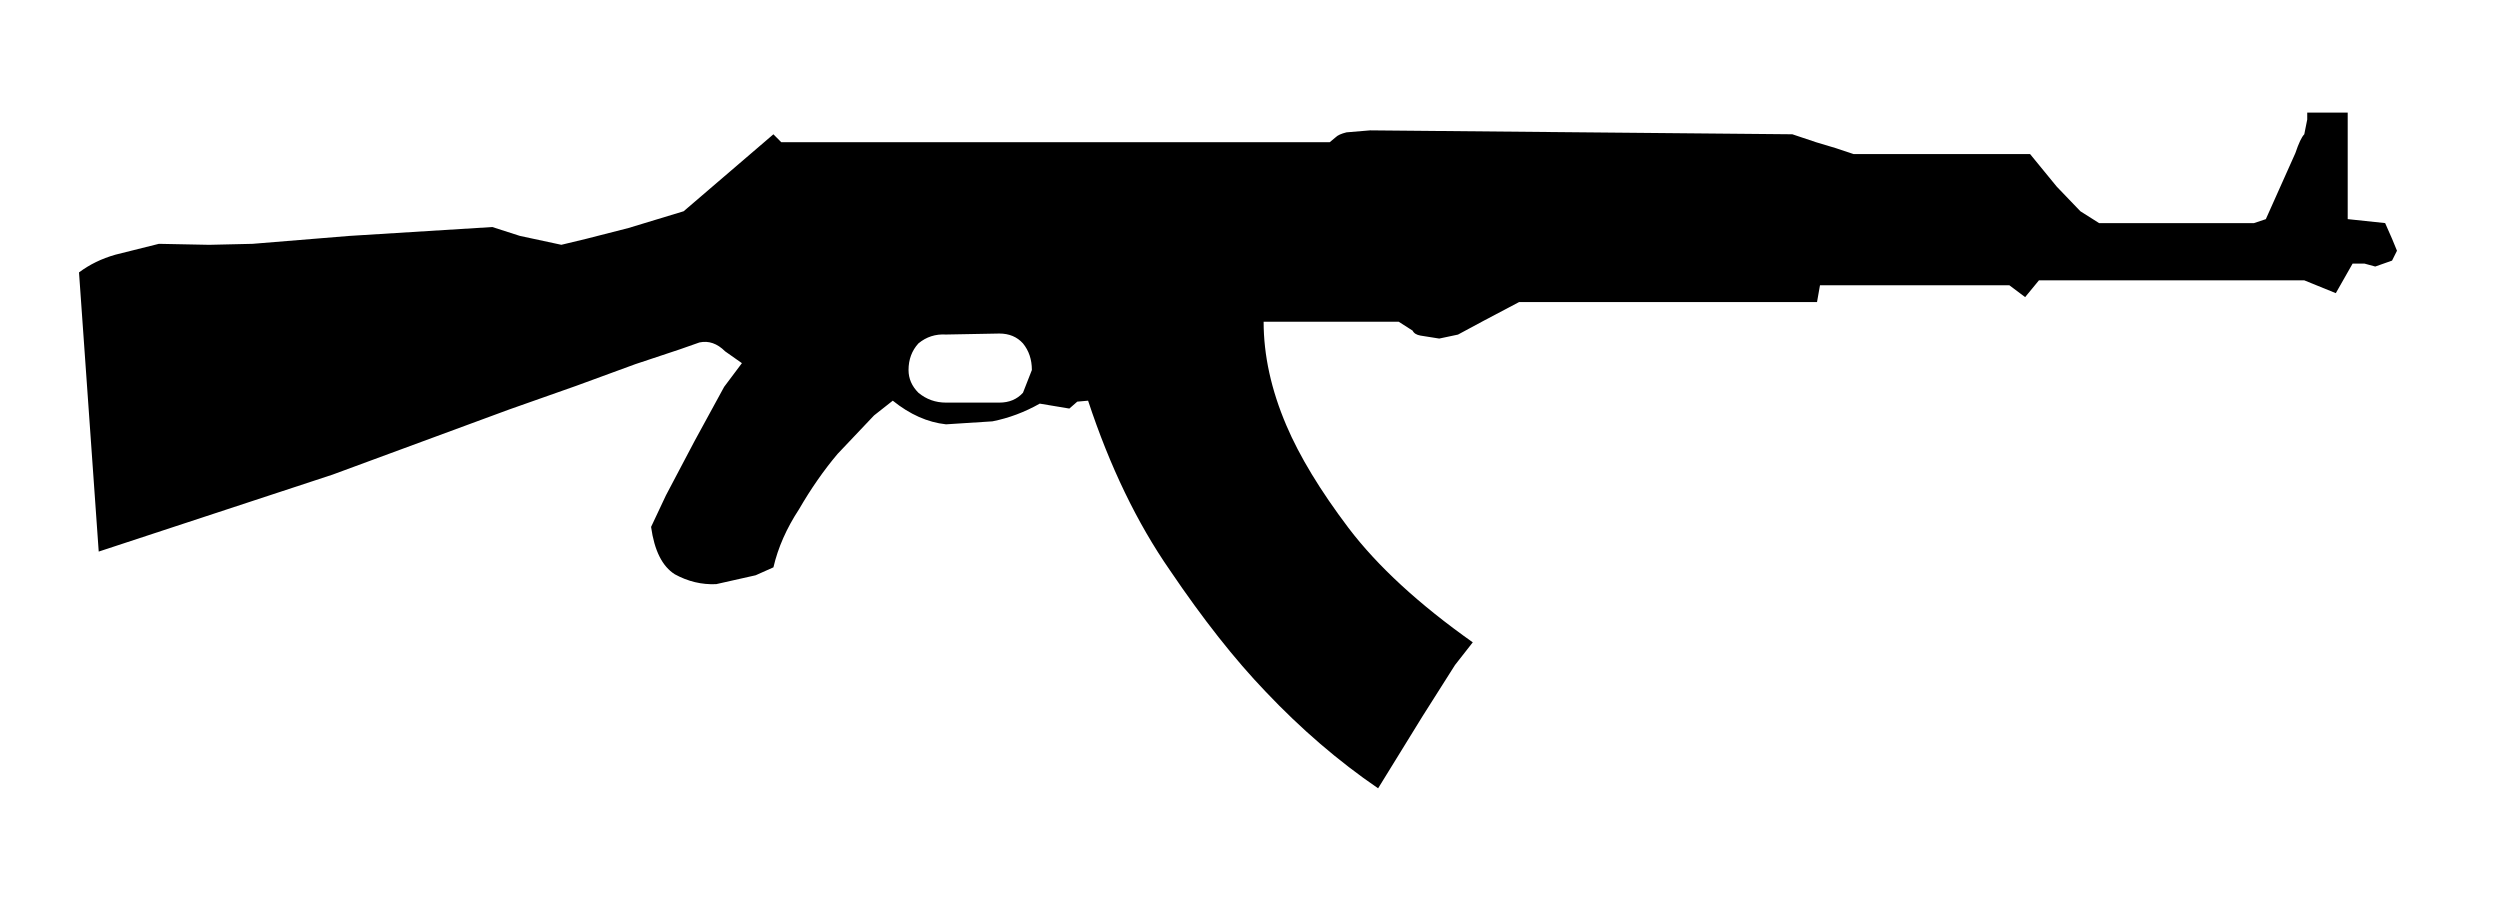
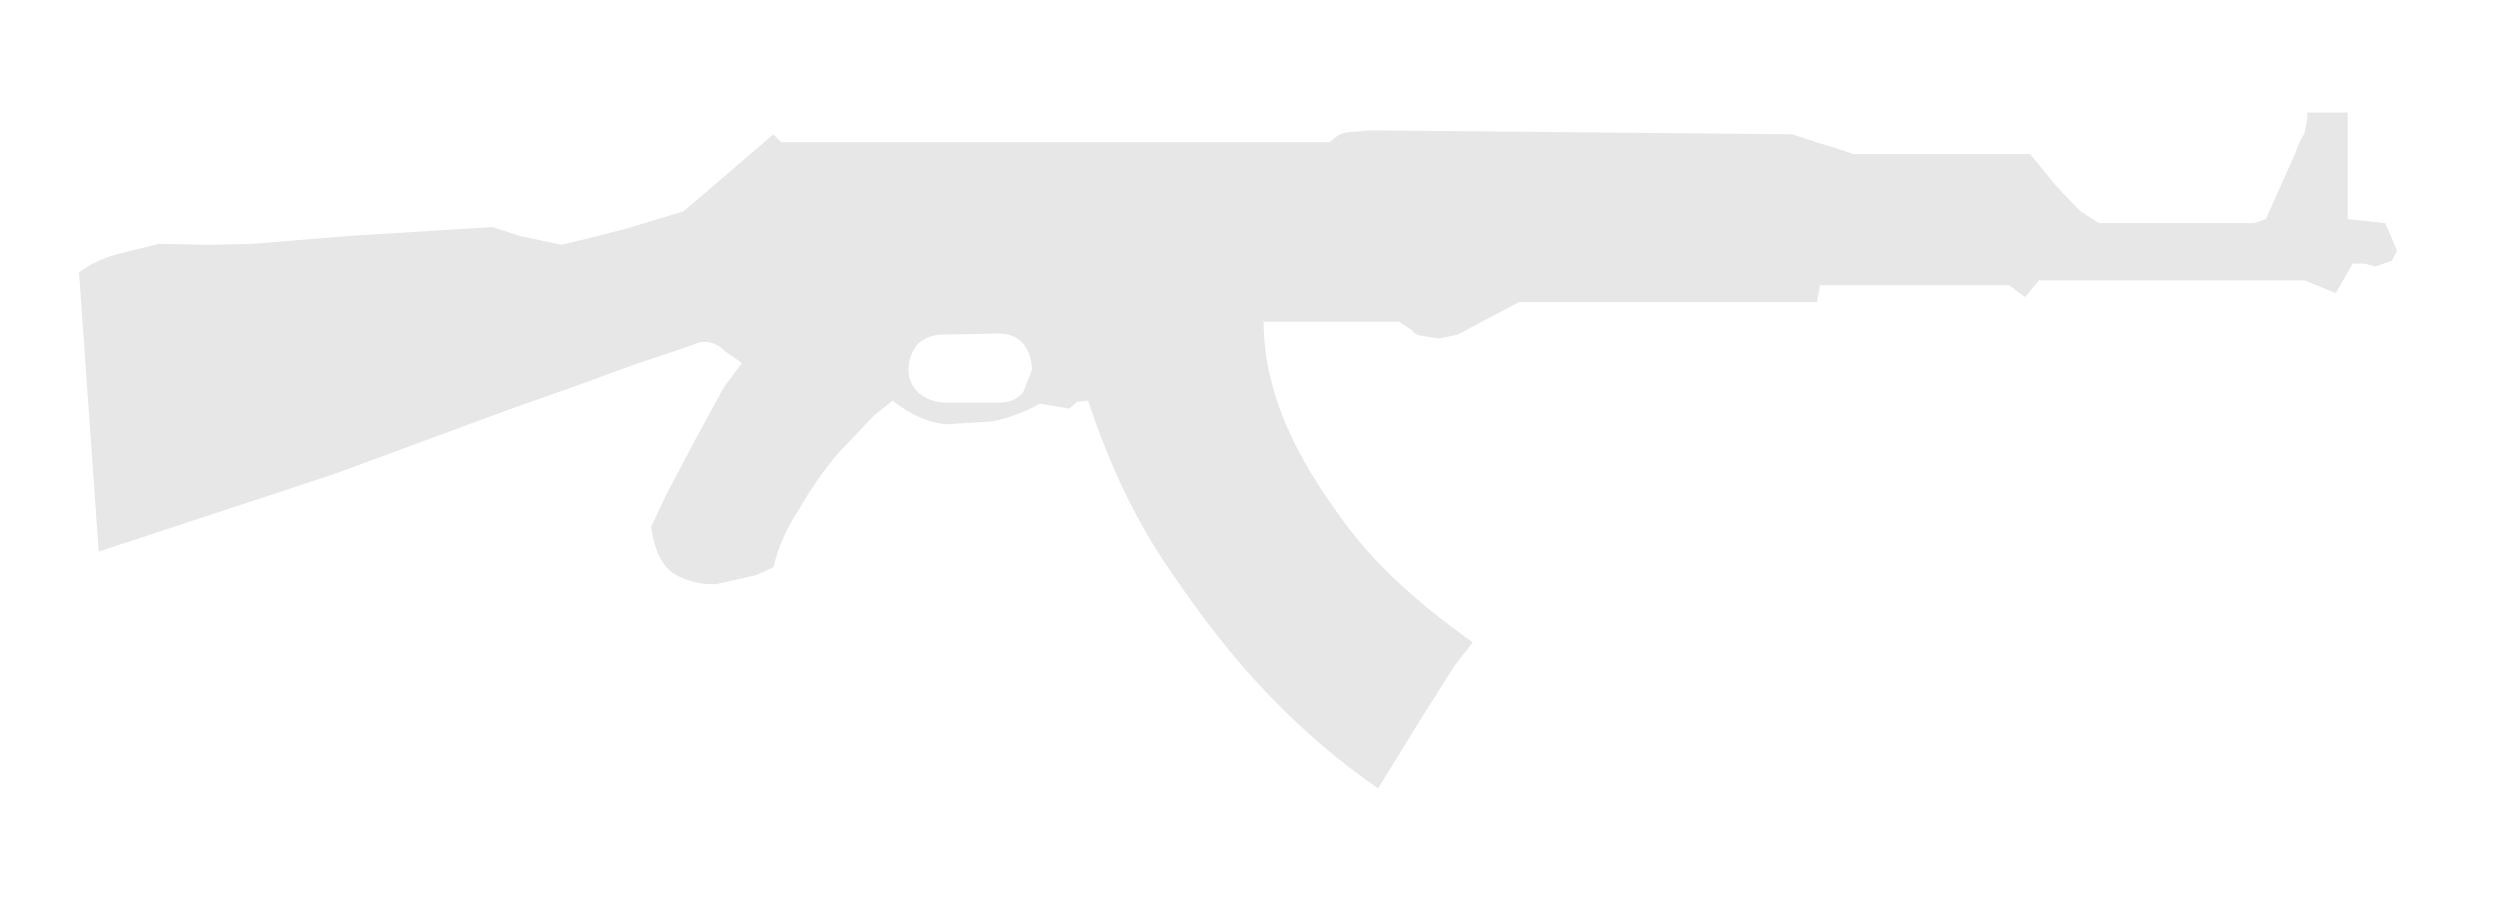
<svg xmlns="http://www.w3.org/2000/svg" version="1.1" x="0px" y="0px" width="111px" height="40px" viewBox="0.492 0 111 40" enable-background="new 0.492 0 111 40" xml:space="preserve">
  <defs>
</defs>
-   <path d="M106.701,10.606l-0.309-0.701l-1.662-0.176V5h-1.797v0.307l-0.131,0.656c-0.117,0.117-0.248,0.396-0.395,0.833l-0.568,1.27  l-0.744,1.664l-0.527,0.176h-6.875L92.861,9.38l-1.051-1.095L90.627,6.84h-7.838L82,6.577l-0.877-0.263l-1.051-0.352L61.328,5.788  l-1.051,0.088c-0.234,0.058-0.395,0.131-0.482,0.219l-0.264,0.22h-24.35l-0.35-0.352L30.846,9.38l-2.451,0.744l-1.885,0.482  l-1.094,0.263l-1.84-0.395L22.35,10.08L16,10.475l-4.293,0.351l-1.926,0.044l-2.234-0.044l-1.926,0.481  C5.006,11.481,4.467,11.745,4,12.095l0.875,12.395l10.381-3.416l7.838-2.891l2.979-1.051l2.629-0.964l1.971-0.656l0.875-0.307  c0.408-0.088,0.789,0.044,1.139,0.394l0.746,0.525l-0.789,1.052l-1.314,2.408l-1.27,2.409L29.4,23.395  c0.146,1.051,0.498,1.752,1.053,2.103c0.584,0.32,1.197,0.467,1.838,0.438l1.752-0.394l0.789-0.352  c0.203-0.876,0.584-1.736,1.139-2.583c0.525-0.905,1.094-1.724,1.709-2.453l1.619-1.708l0.832-0.656  c0.76,0.612,1.549,0.963,2.365,1.05l2.059-0.132c0.73-0.145,1.43-0.407,2.102-0.787l1.314,0.219l0.352-0.307l0.48-0.043  c0.963,2.919,2.176,5.43,3.635,7.532c1.461,2.16,2.875,3.956,4.248,5.387c1.576,1.665,3.242,3.095,4.994,4.292l1.971-3.197  l1.443-2.277l0.789-1.007c-2.395-1.693-4.232-3.387-5.518-5.08c-1.256-1.664-2.176-3.183-2.76-4.556  c-0.672-1.576-1.008-3.109-1.008-4.598h6l0.615,0.394c0.057,0.117,0.174,0.19,0.35,0.22l0.832,0.132l0.832-0.176l1.139-0.613  l1.576-0.832h13.227l0.131-0.744h8.41l0.699,0.525l0.613-0.745h11.781l1.4,0.569l0.746-1.313h0.525l0.48,0.131l0.746-0.263  l0.219-0.438L106.701,10.606z M45.912,17.438c-0.264,0.292-0.613,0.438-1.051,0.438h-2.365c-0.467,0-0.875-0.146-1.227-0.438  c-0.291-0.292-0.438-0.628-0.438-1.008c0-0.467,0.146-0.861,0.438-1.182c0.352-0.292,0.76-0.424,1.227-0.395l2.365-0.044  c0.438,0,0.787,0.146,1.051,0.438c0.262,0.32,0.395,0.715,0.395,1.182L45.912,17.438z" />
+   <path fill="#E7E7E7" d="M106.701,10.606l-0.309-0.701l-1.662-0.176V5h-1.797v0.307l-0.131,0.656c-0.117,0.117-0.248,0.396-0.395,0.833l-0.568,1.27  l-0.744,1.664l-0.527,0.176h-6.875L92.861,9.38l-1.051-1.095L90.627,6.84h-7.838L82,6.577l-0.877-0.263l-1.051-0.352L61.328,5.788  l-1.051,0.088c-0.234,0.058-0.395,0.131-0.482,0.219l-0.264,0.22h-24.35l-0.35-0.352L30.846,9.38l-2.451,0.744l-1.885,0.482  l-1.094,0.263l-1.84-0.395L22.35,10.08L16,10.475l-4.293,0.351l-1.926,0.044l-2.234-0.044l-1.926,0.481  C5.006,11.481,4.467,11.745,4,12.095l0.875,12.395l10.381-3.416l7.838-2.891l2.979-1.051l2.629-0.964l1.971-0.656l0.875-0.307  c0.408-0.088,0.789,0.044,1.139,0.394l0.746,0.525l-0.789,1.052l-1.314,2.408l-1.27,2.409L29.4,23.395  c0.146,1.051,0.498,1.752,1.053,2.103c0.584,0.32,1.197,0.467,1.838,0.438l1.752-0.394l0.789-0.352  c0.203-0.876,0.584-1.736,1.139-2.583c0.525-0.905,1.094-1.724,1.709-2.453l1.619-1.708l0.832-0.656  c0.76,0.612,1.549,0.963,2.365,1.05l2.059-0.132c0.73-0.145,1.43-0.407,2.102-0.787l1.314,0.219l0.352-0.307l0.48-0.043  c0.963,2.919,2.176,5.43,3.635,7.532c1.461,2.16,2.875,3.956,4.248,5.387c1.576,1.665,3.242,3.095,4.994,4.292l1.971-3.197  l1.443-2.277l0.789-1.007c-2.395-1.693-4.232-3.387-5.518-5.08c-1.256-1.664-2.176-3.183-2.76-4.556  c-0.672-1.576-1.008-3.109-1.008-4.598h6l0.615,0.394c0.057,0.117,0.174,0.19,0.35,0.22l0.832,0.132l0.832-0.176l1.139-0.613  l1.576-0.832h13.227l0.131-0.744h8.41l0.699,0.525l0.613-0.745h11.781l1.4,0.569l0.746-1.313h0.525l0.48,0.131l0.746-0.263  l0.219-0.438L106.701,10.606z M45.912,17.438c-0.264,0.292-0.613,0.438-1.051,0.438h-2.365c-0.467,0-0.875-0.146-1.227-0.438  c-0.291-0.292-0.438-0.628-0.438-1.008c0-0.467,0.146-0.861,0.438-1.182c0.352-0.292,0.76-0.424,1.227-0.395l2.365-0.044  c0.438,0,0.787,0.146,1.051,0.438c0.262,0.32,0.395,0.715,0.395,1.182L45.912,17.438z" />
  <rect id="sliceCopy_x5F_47_1_" x="110.92" fill="none" width="105.287" height="40" />
  <rect id="sliceCopy_x5F_46_1_" fill="none" width="110.92" height="40" />
</svg>
